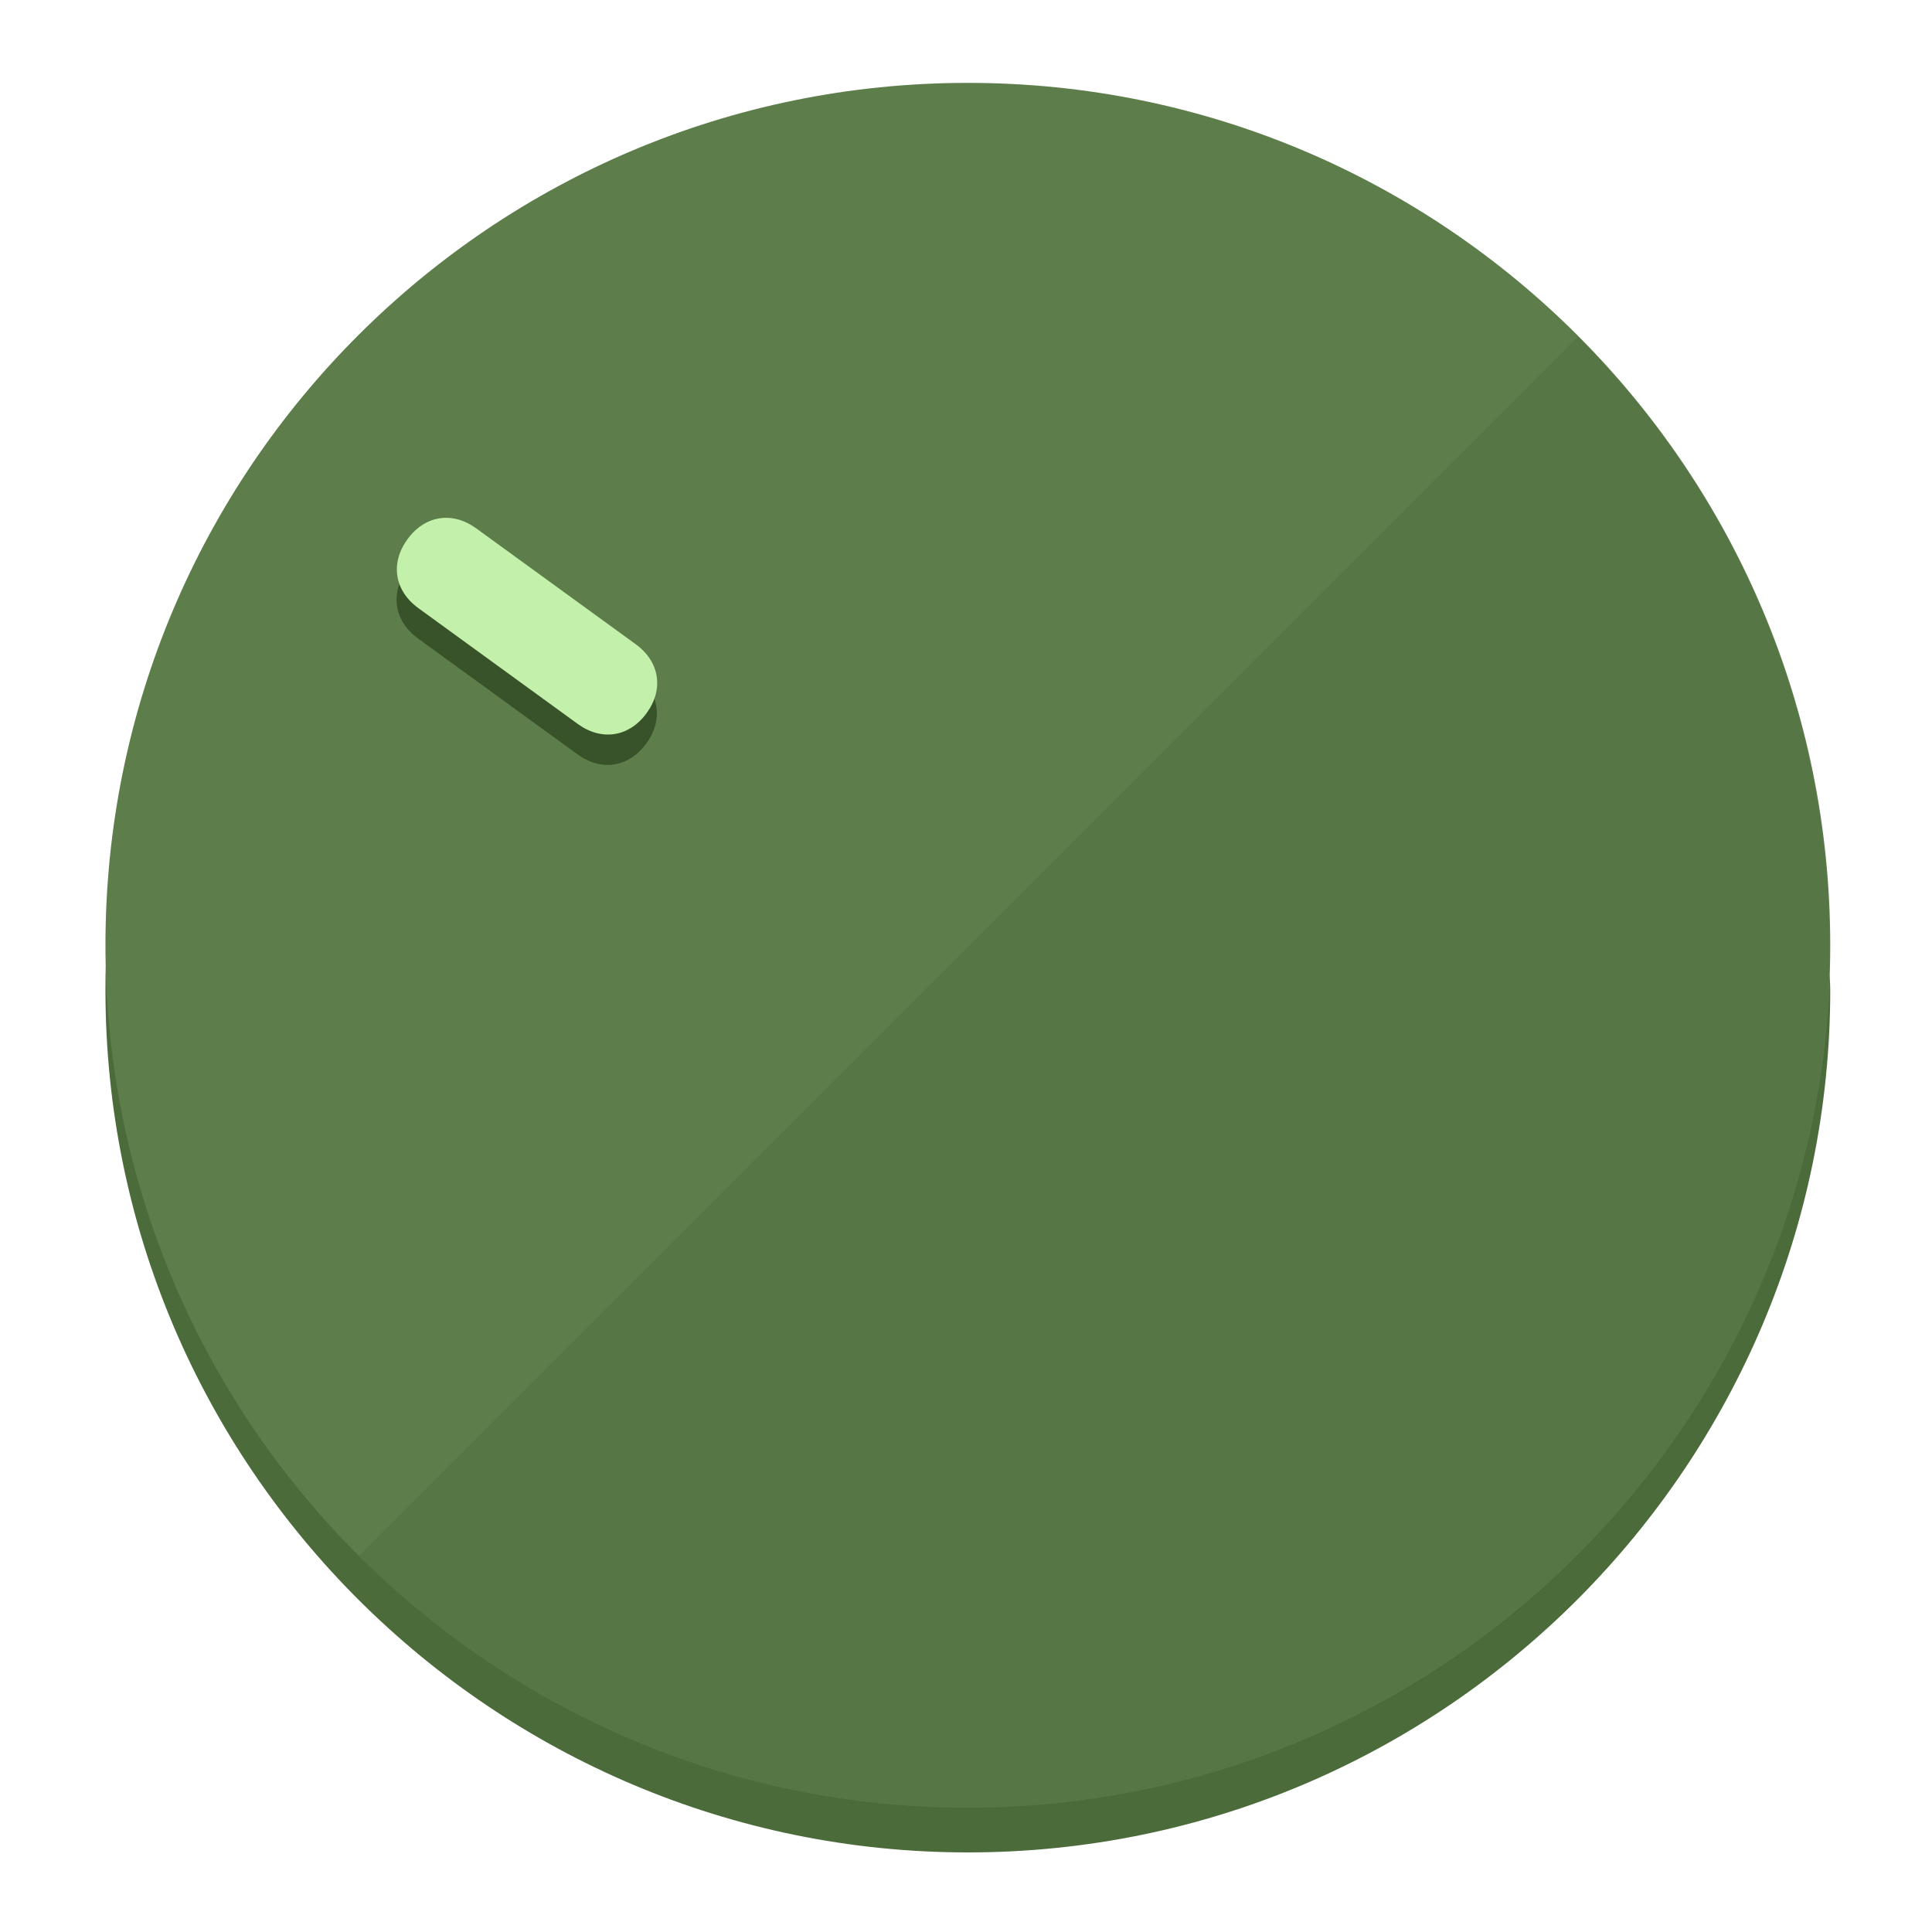
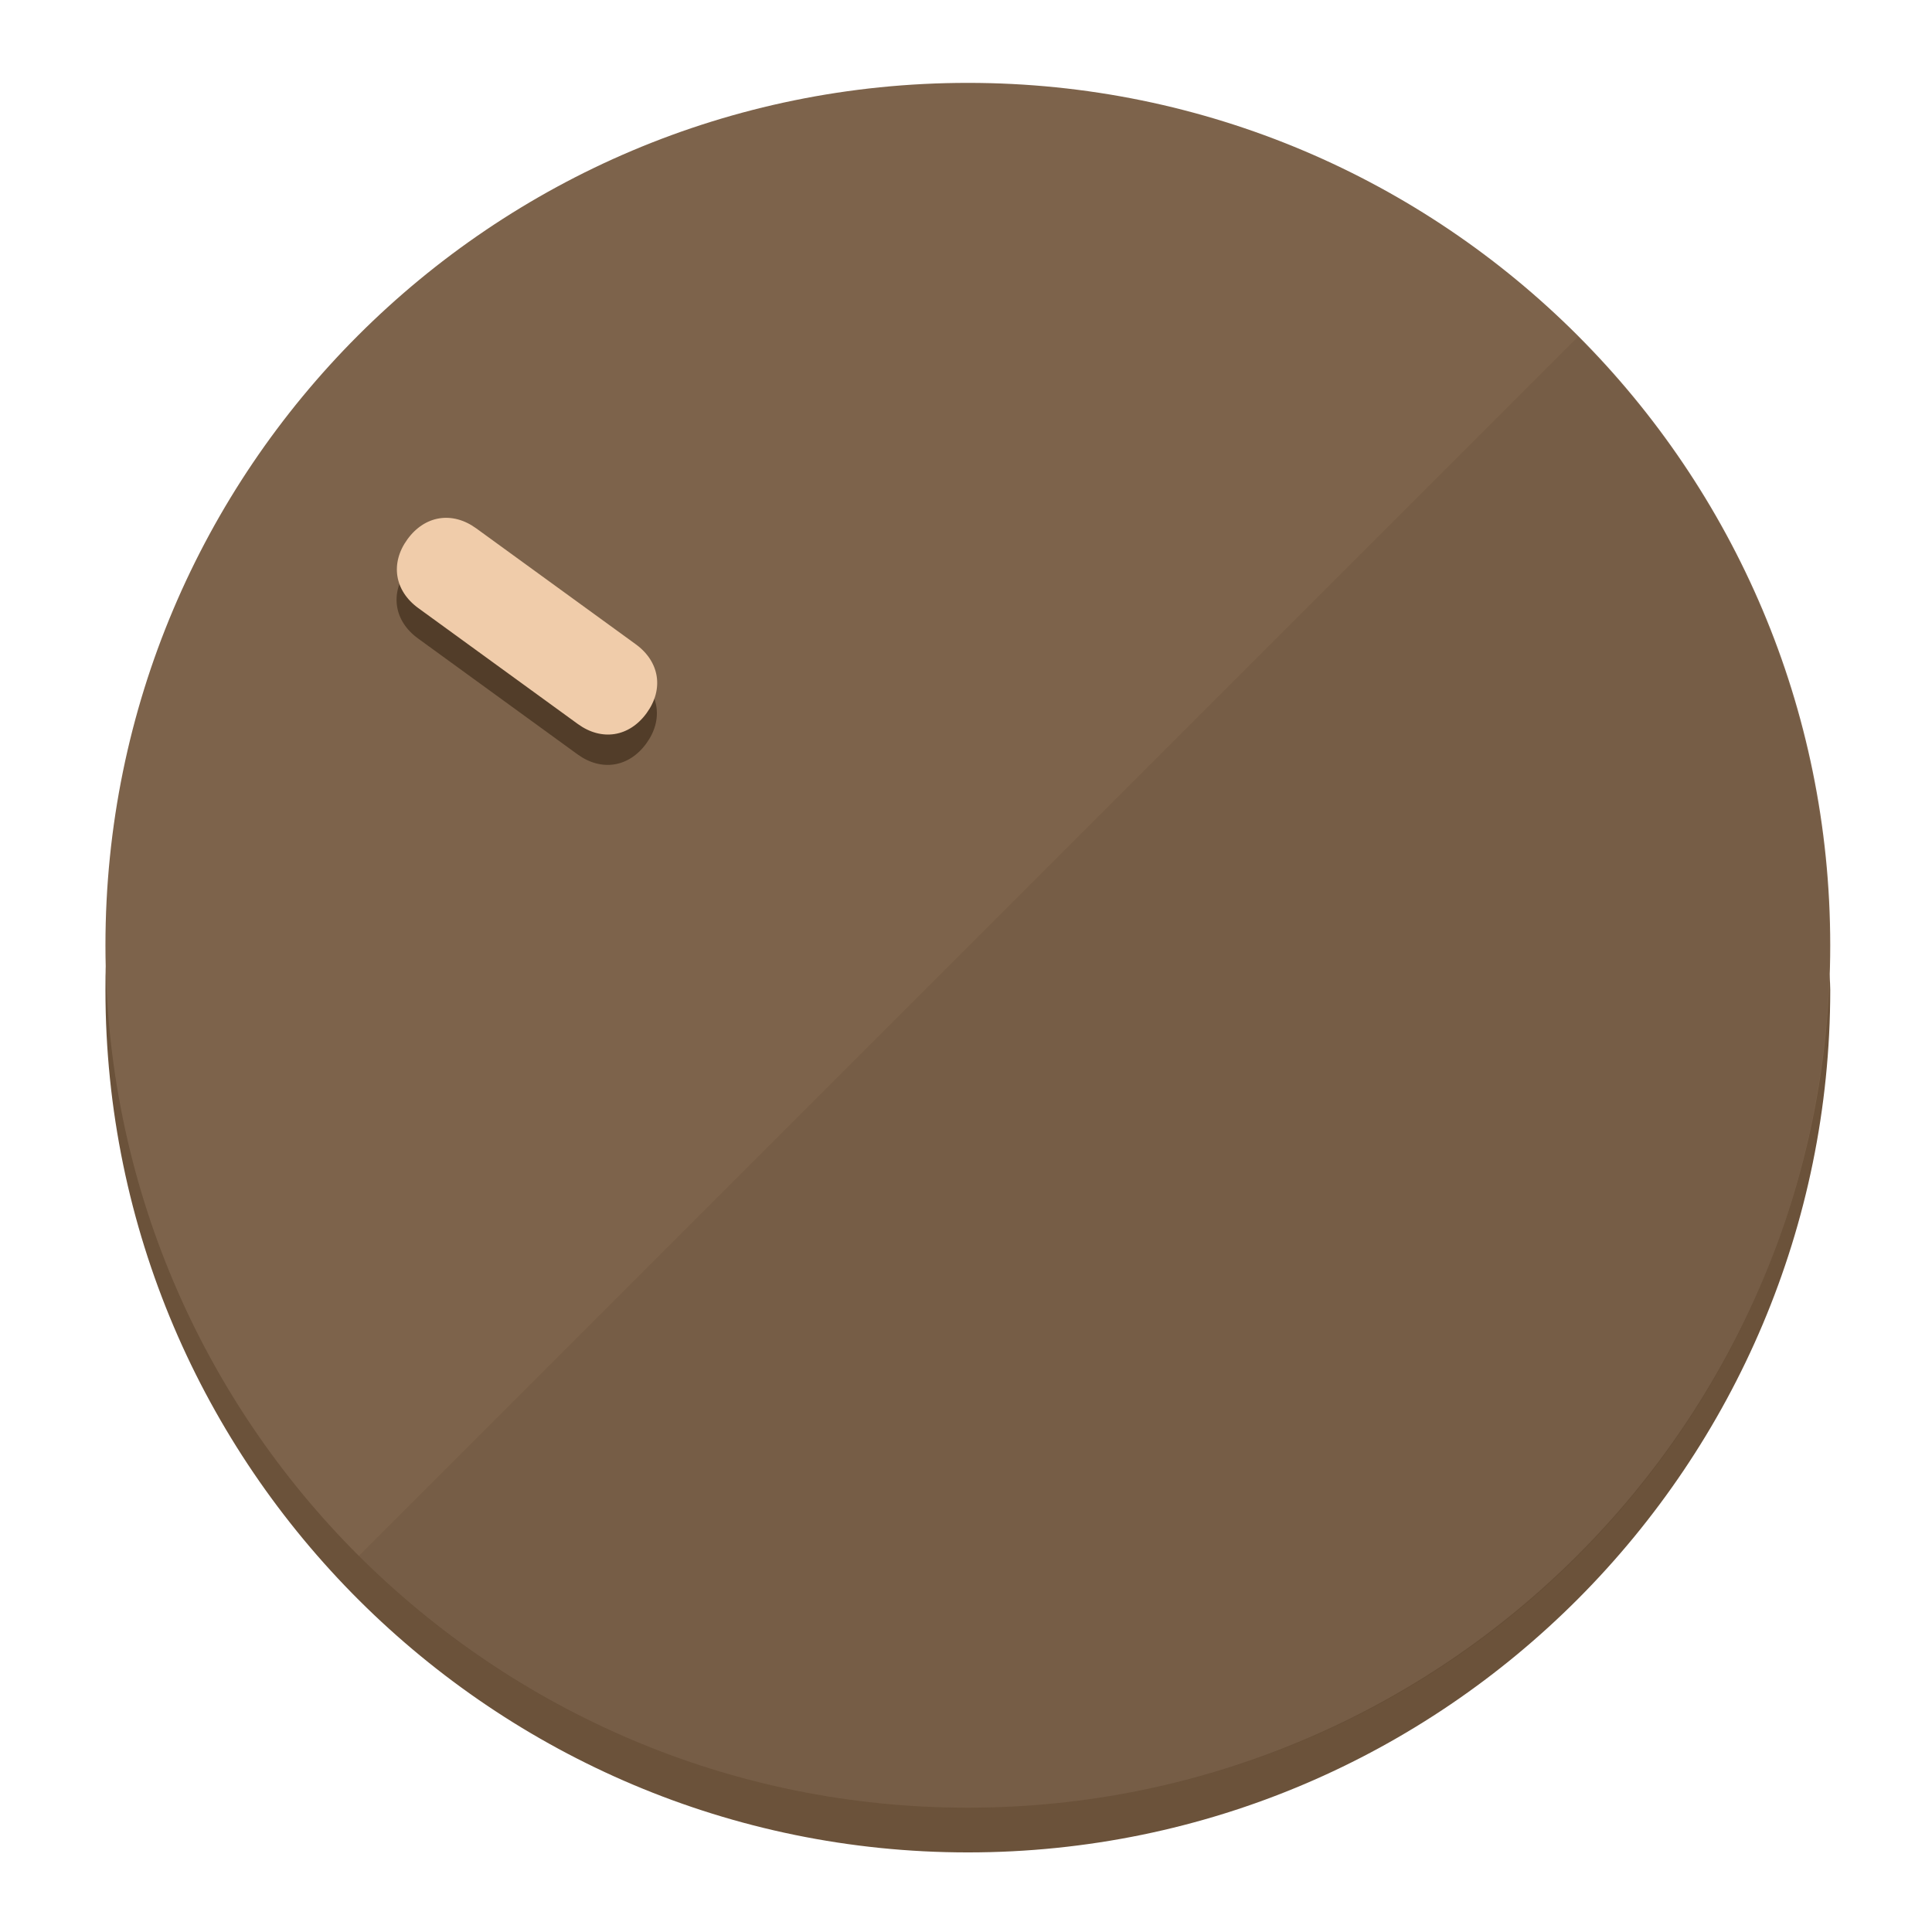
<svg xmlns="http://www.w3.org/2000/svg" height="120px" width="120px" version="1.1" id="Layer_1" viewBox="0 0 496.8 496.8" xml:space="preserve">
  <defs id="defs23" />
  <g id="g3158">
-     <path style="display:inline;fill:#4C6B3A;fill-opacity:1;stroke-width:1.584" d="m 248.875,445.92 c 116.582,0 212.89,-91.238 220.493,-205.286 0,5.069 1.267,8.87 1.267,13.939 0,121.651 -98.842,221.76 -221.76,221.76 -121.651,0 -221.76,-98.842 -221.76,-221.76 0,-5.069 0,-8.87 1.267,-13.939 7.603,114.048 103.91,205.286 220.493,205.286 z" id="path8" />
-     <circle style="display:inline;fill:#5D7D4B;fill-opacity:1;stroke-width:1.584" cx="248.875" cy="243.071" r="221.76" id="circle12" />
-     <path style="display:inline;fill:#385229;fill-opacity:0.154;stroke-width:1.587" d="m 405.744,86.606 c 86.308,86.308 86.308,227.193 0,313.5 -86.308,86.308 -227.193,86.308 -313.5,0" id="path14" />
+     <path style="display:inline;fill:#6B523A;fill-opacity:1;stroke-width:1.584" d="m 248.875,445.92 c 116.582,0 212.89,-91.238 220.493,-205.286 0,5.069 1.267,8.87 1.267,13.939 0,121.651 -98.842,221.76 -221.76,221.76 -121.651,0 -221.76,-98.842 -221.76,-221.76 0,-5.069 0,-8.87 1.267,-13.939 7.603,114.048 103.91,205.286 220.493,205.286 z" id="path8" />
+     <circle style="display:inline;fill:#7D634B;fill-opacity:1;stroke-width:1.584" cx="248.875" cy="243.071" r="221.76" id="circle12" />
+     <path style="display:inline;fill:#523D29;fill-opacity:0.154;stroke-width:1.587" d="m 405.744,86.606 c 86.308,86.308 86.308,227.193 0,313.5 -86.308,86.308 -227.193,86.308 -313.5,0" id="path14" />
  </g>
  <g id="g3198">
    <circle style="display:none;fill:#000000;fill-opacity:0;stroke-width:1.584" cx="-51.017" cy="344.188" r="221.76" id="circle12-3" transform="rotate(-54)" />
-     <path style="display:inline;fill:#385229;fill-opacity:1;stroke-width:1.584" d="m 163.397,173.469 c 6.151,4.469 7.272,11.549 2.803,17.7 v 0 c -4.469,6.151 -11.549,7.272 -17.7,2.803 l -41.007,-29.794 c -6.151,-4.469 -7.272,-11.549 -2.803,-17.7 v 0 c 4.469,-6.151 11.549,-7.272 17.7,-2.803 z" id="path3789" />
-     <path style="display:inline;fill:#C3F0AA;stroke-width:1.584" d="m 163.475,165.664 c 6.151,4.469 7.272,11.549 2.803,17.7 v 0 c -4.469,6.151 -11.549,7.272 -17.7,2.803 l -41.007,-29.794 c -6.151,-4.469 -7.272,-11.549 -2.803,-17.7 v 0 c 4.469,-6.151 11.549,-7.272 17.7,-2.803 z" id="path915" />
+     <path style="display:inline;fill:#523D29;fill-opacity:1;stroke-width:1.584" d="m 163.397,173.469 c 6.151,4.469 7.272,11.549 2.803,17.7 v 0 c -4.469,6.151 -11.549,7.272 -17.7,2.803 l -41.007,-29.794 c -6.151,-4.469 -7.272,-11.549 -2.803,-17.7 v 0 c 4.469,-6.151 11.549,-7.272 17.7,-2.803 z" id="path3789" />
+     <path style="display:inline;fill:#F0CCAA;stroke-width:1.584" d="m 163.475,165.664 c 6.151,4.469 7.272,11.549 2.803,17.7 v 0 c -4.469,6.151 -11.549,7.272 -17.7,2.803 l -41.007,-29.794 c -6.151,-4.469 -7.272,-11.549 -2.803,-17.7 v 0 c 4.469,-6.151 11.549,-7.272 17.7,-2.803 z" id="path915" />
  </g>
</svg>
